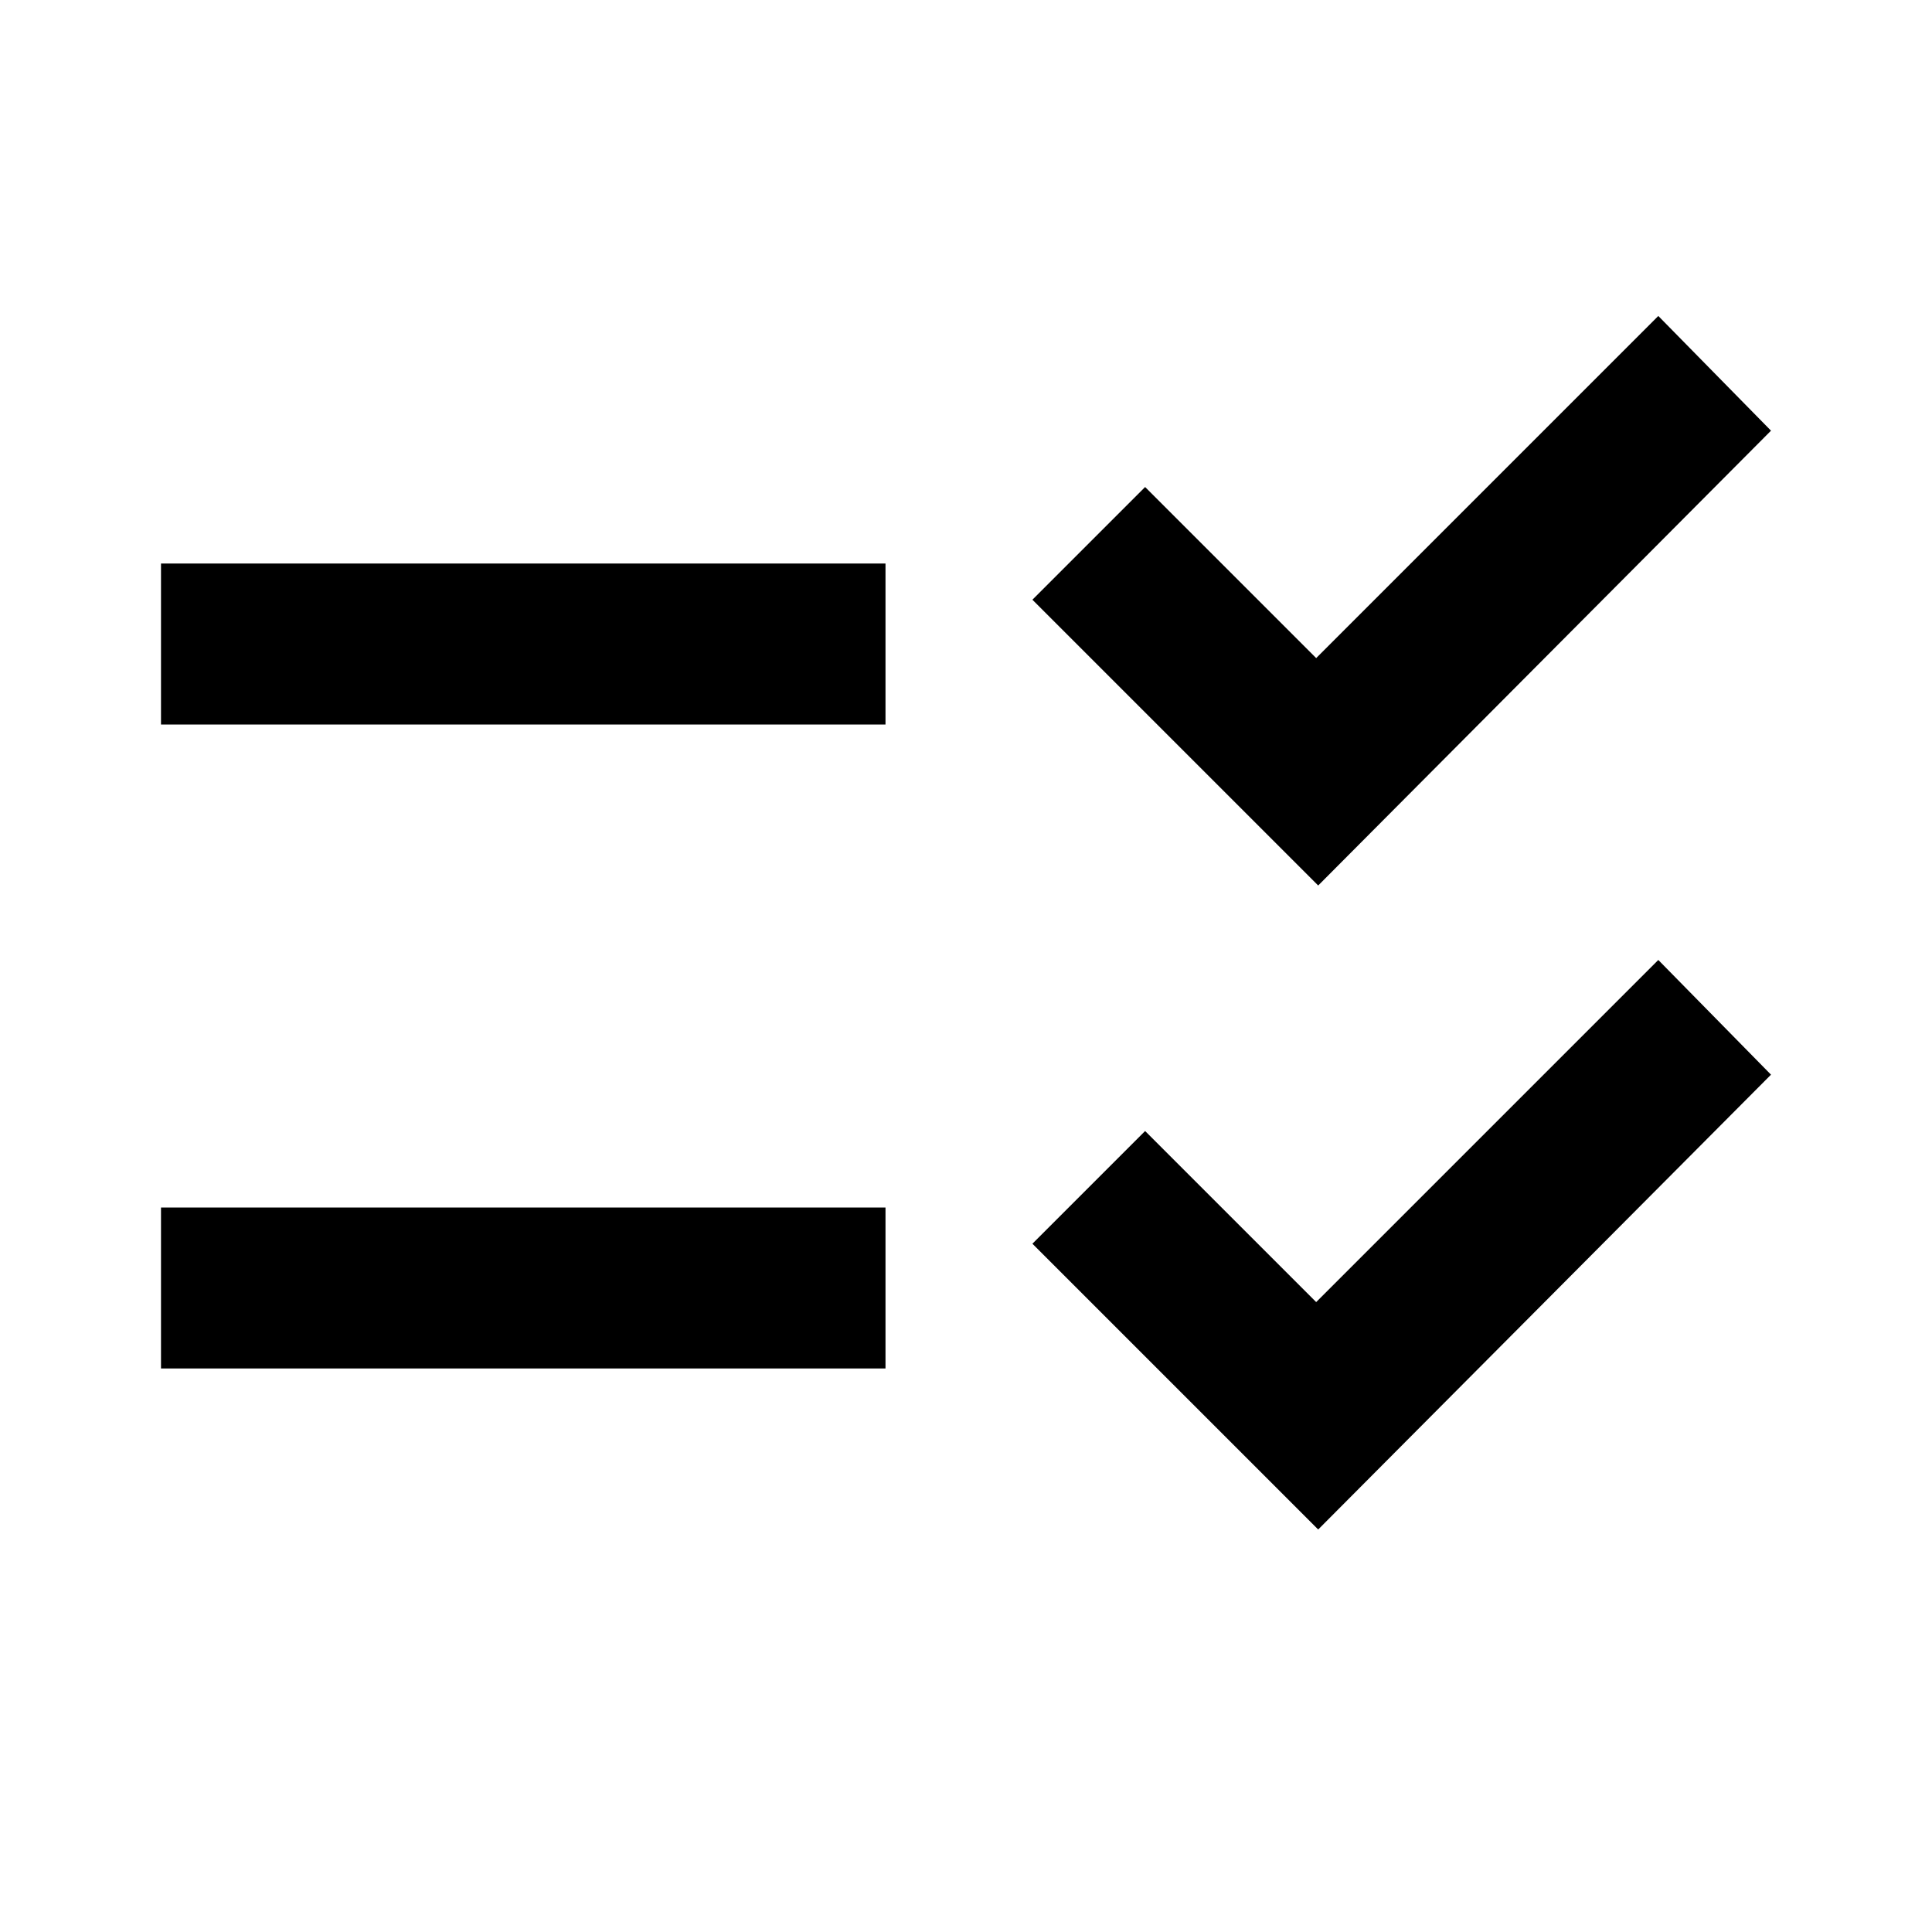
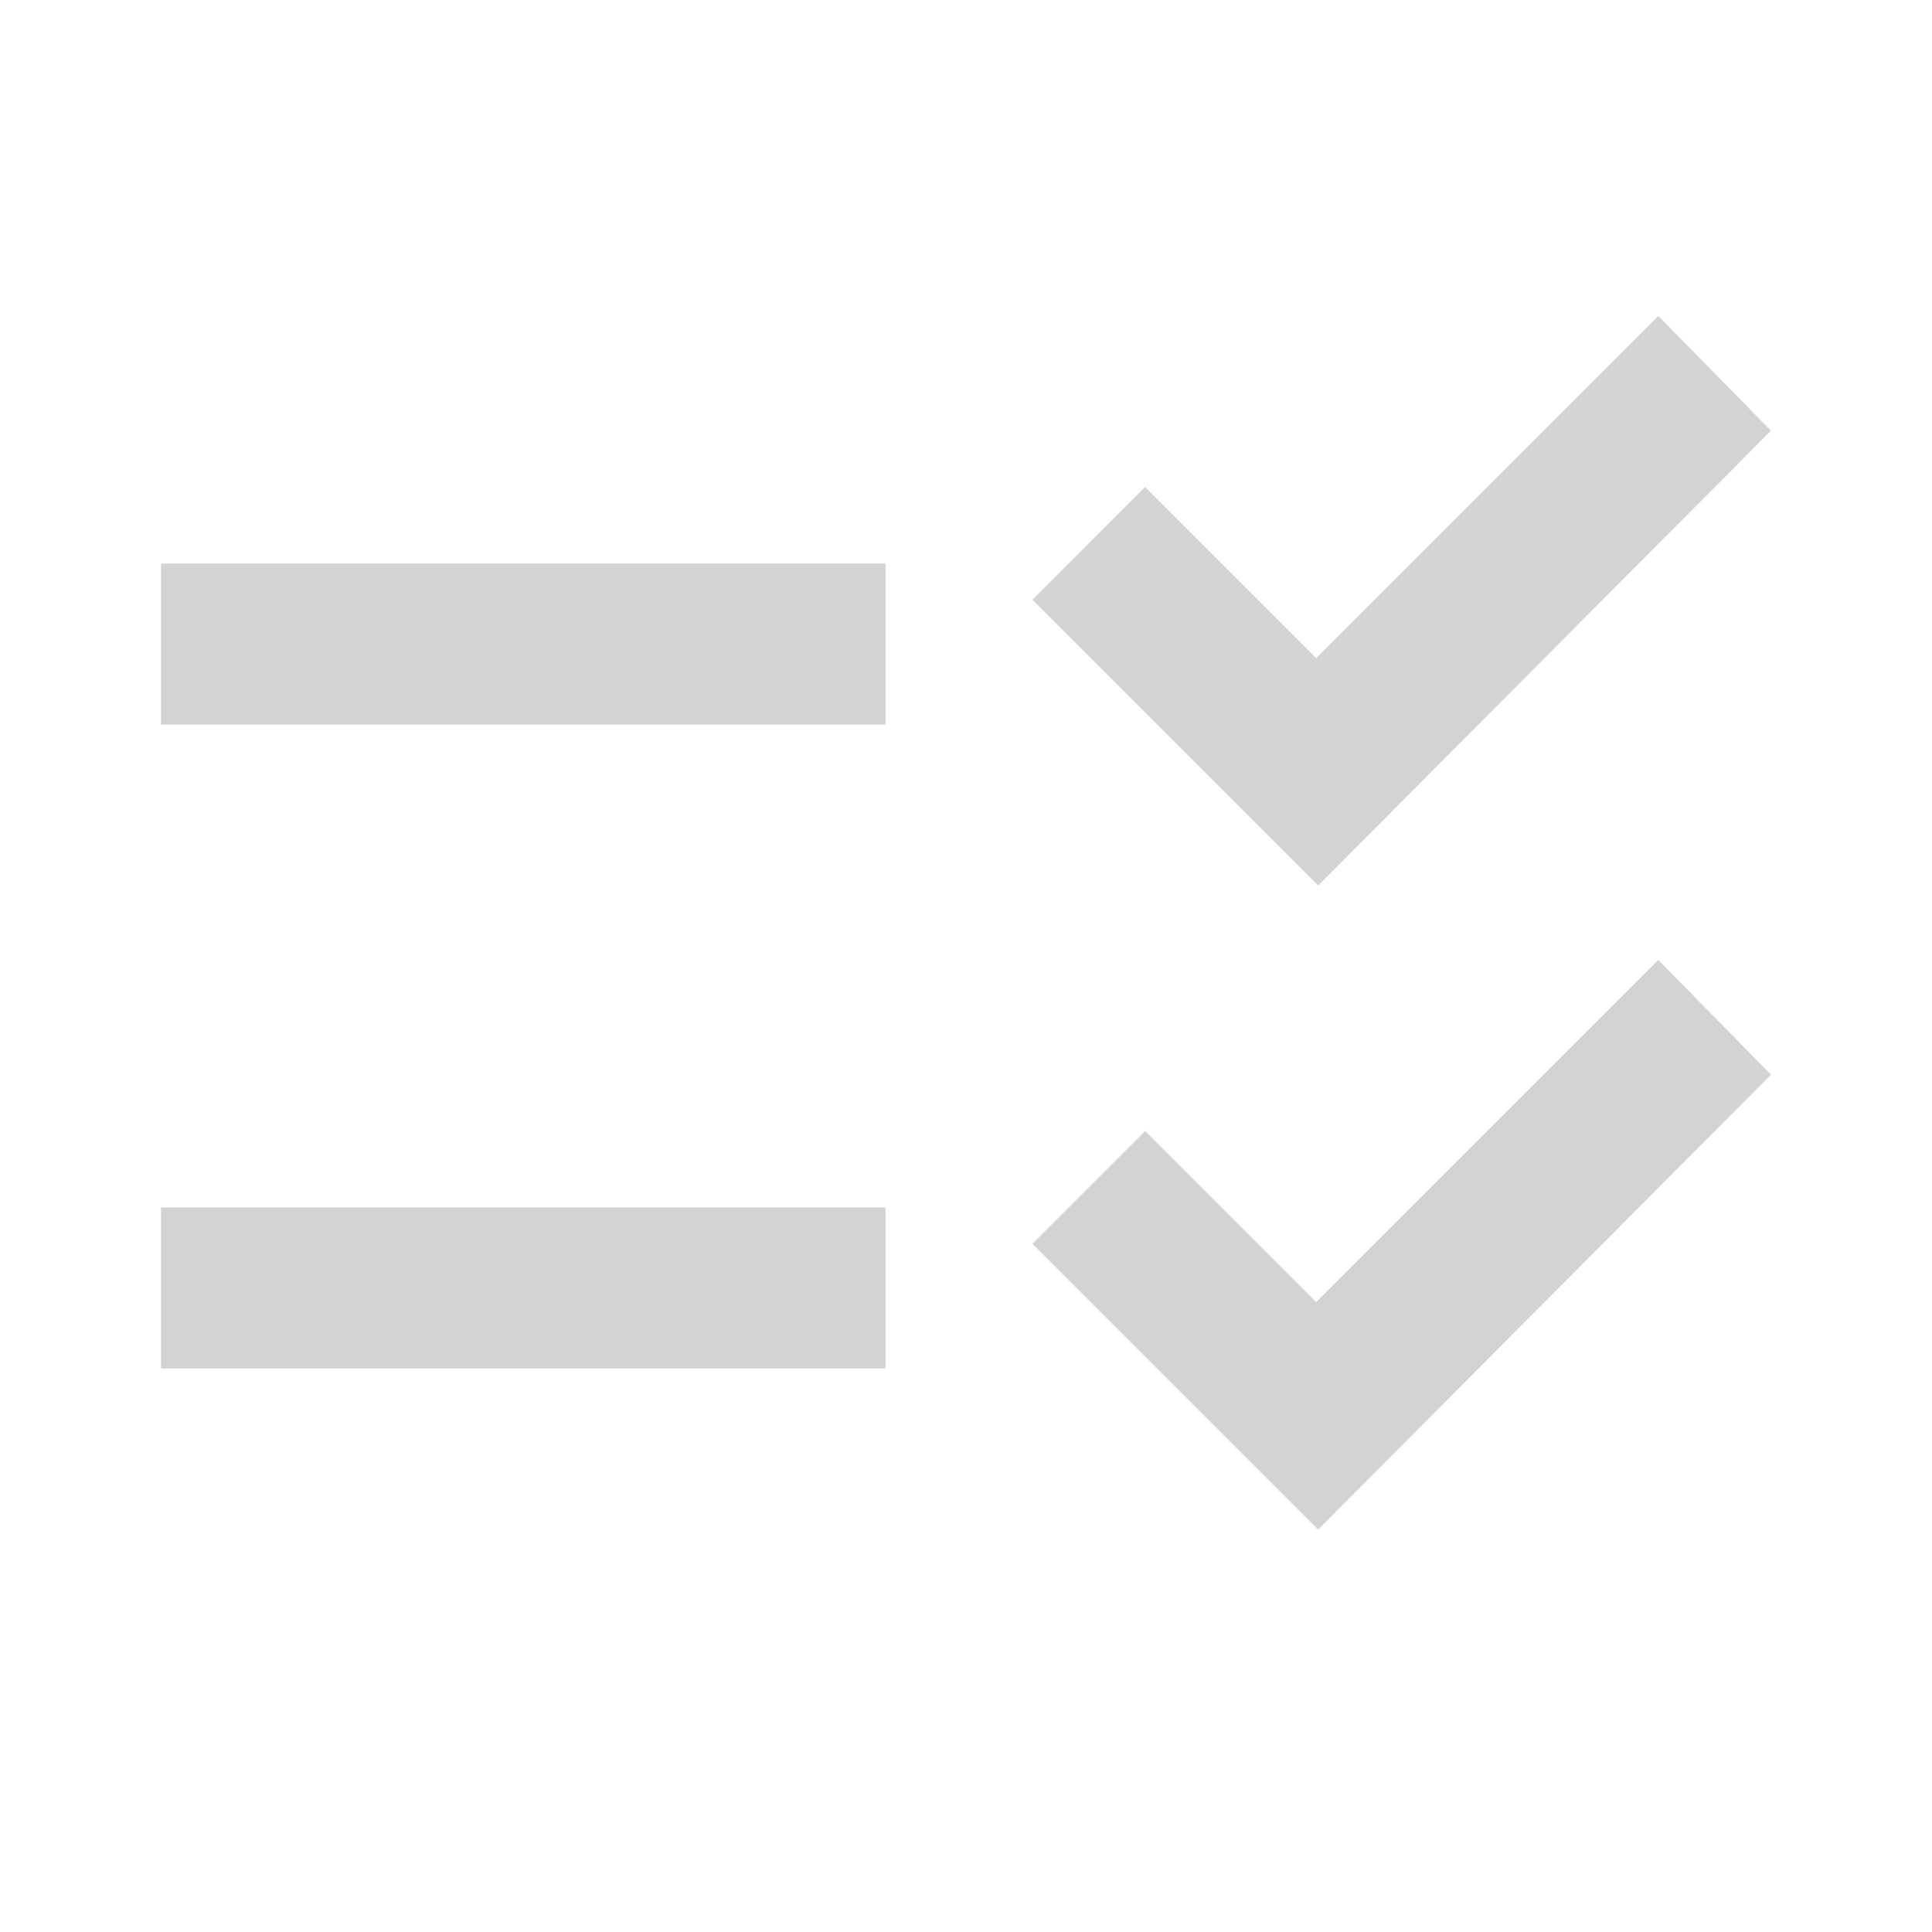
- <svg xmlns="http://www.w3.org/2000/svg" height="24" viewBox="0 -960 960 960" width="24">
+ <svg xmlns="http://www.w3.org/2000/svg" fill="lightGrey" height="24" viewBox="0 -960 960 960" width="24">
  <path d="M655-200 513-342l56-56 85 85 170-170 56 57-225 226Zm0-320L513-662l56-56 85 85 170-170 56 57-225 226ZM80-280v-80h360v80H80Zm0-320v-80h360v80H80Z" />
</svg>
